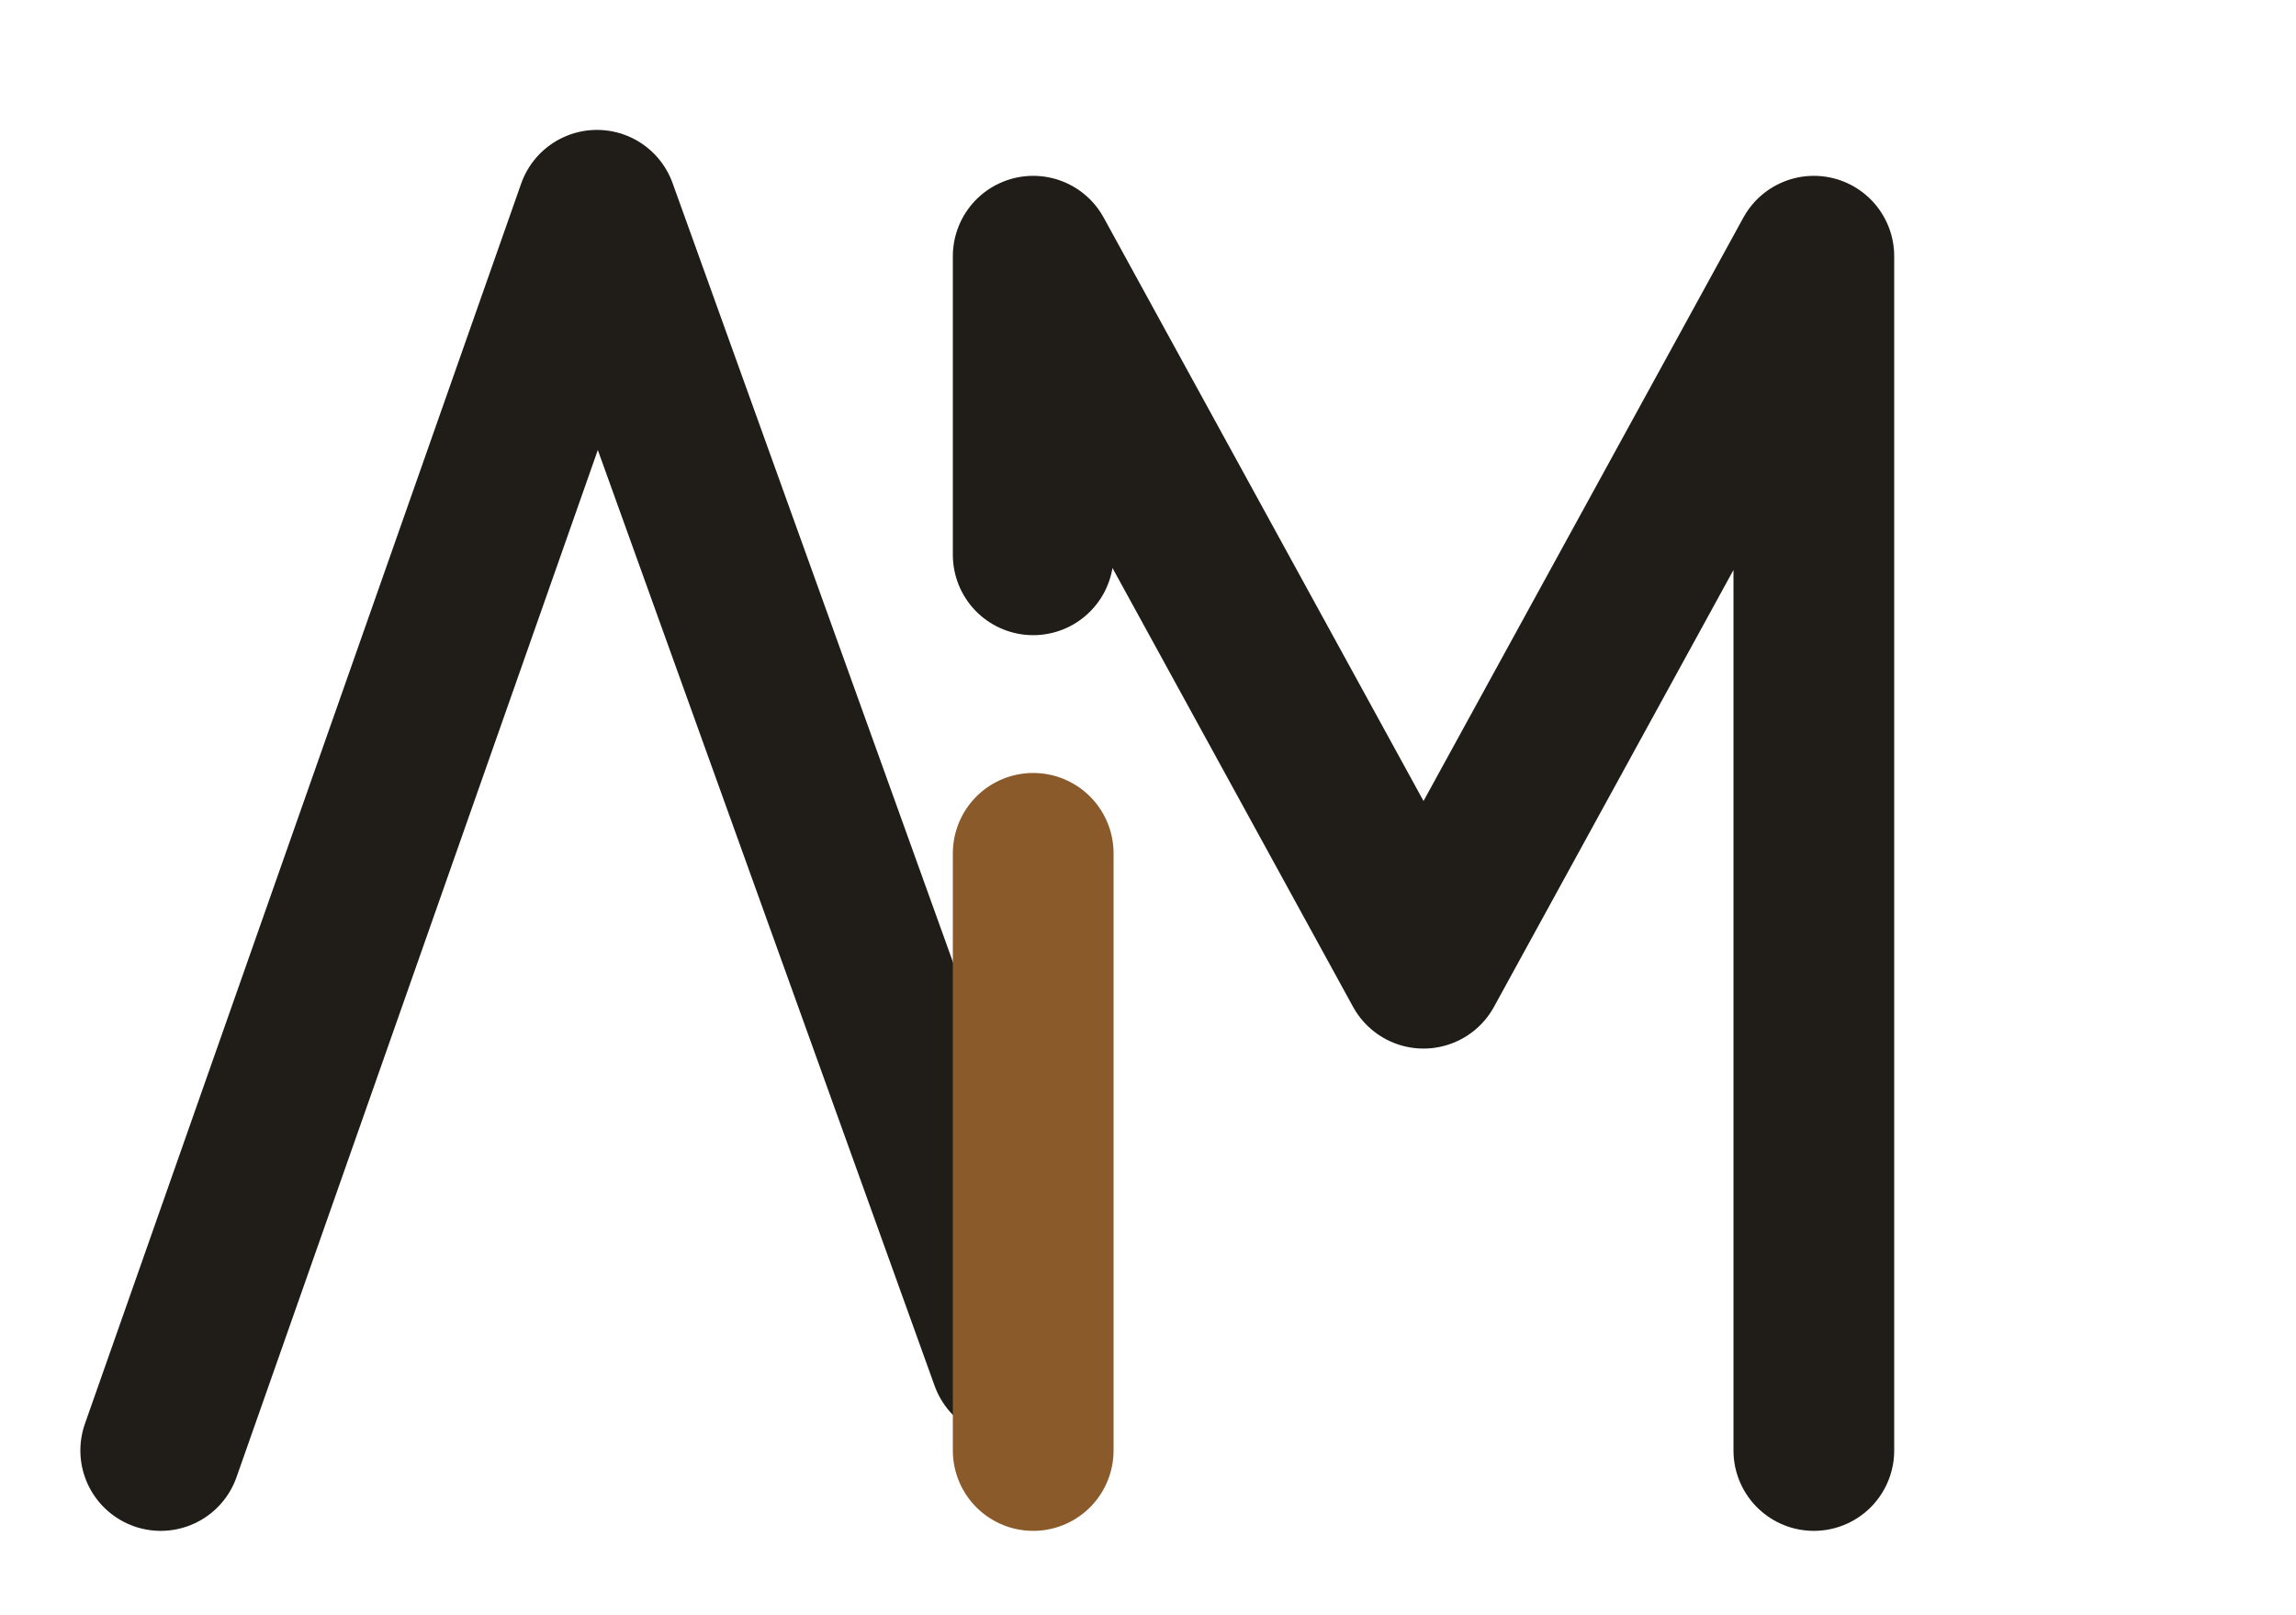
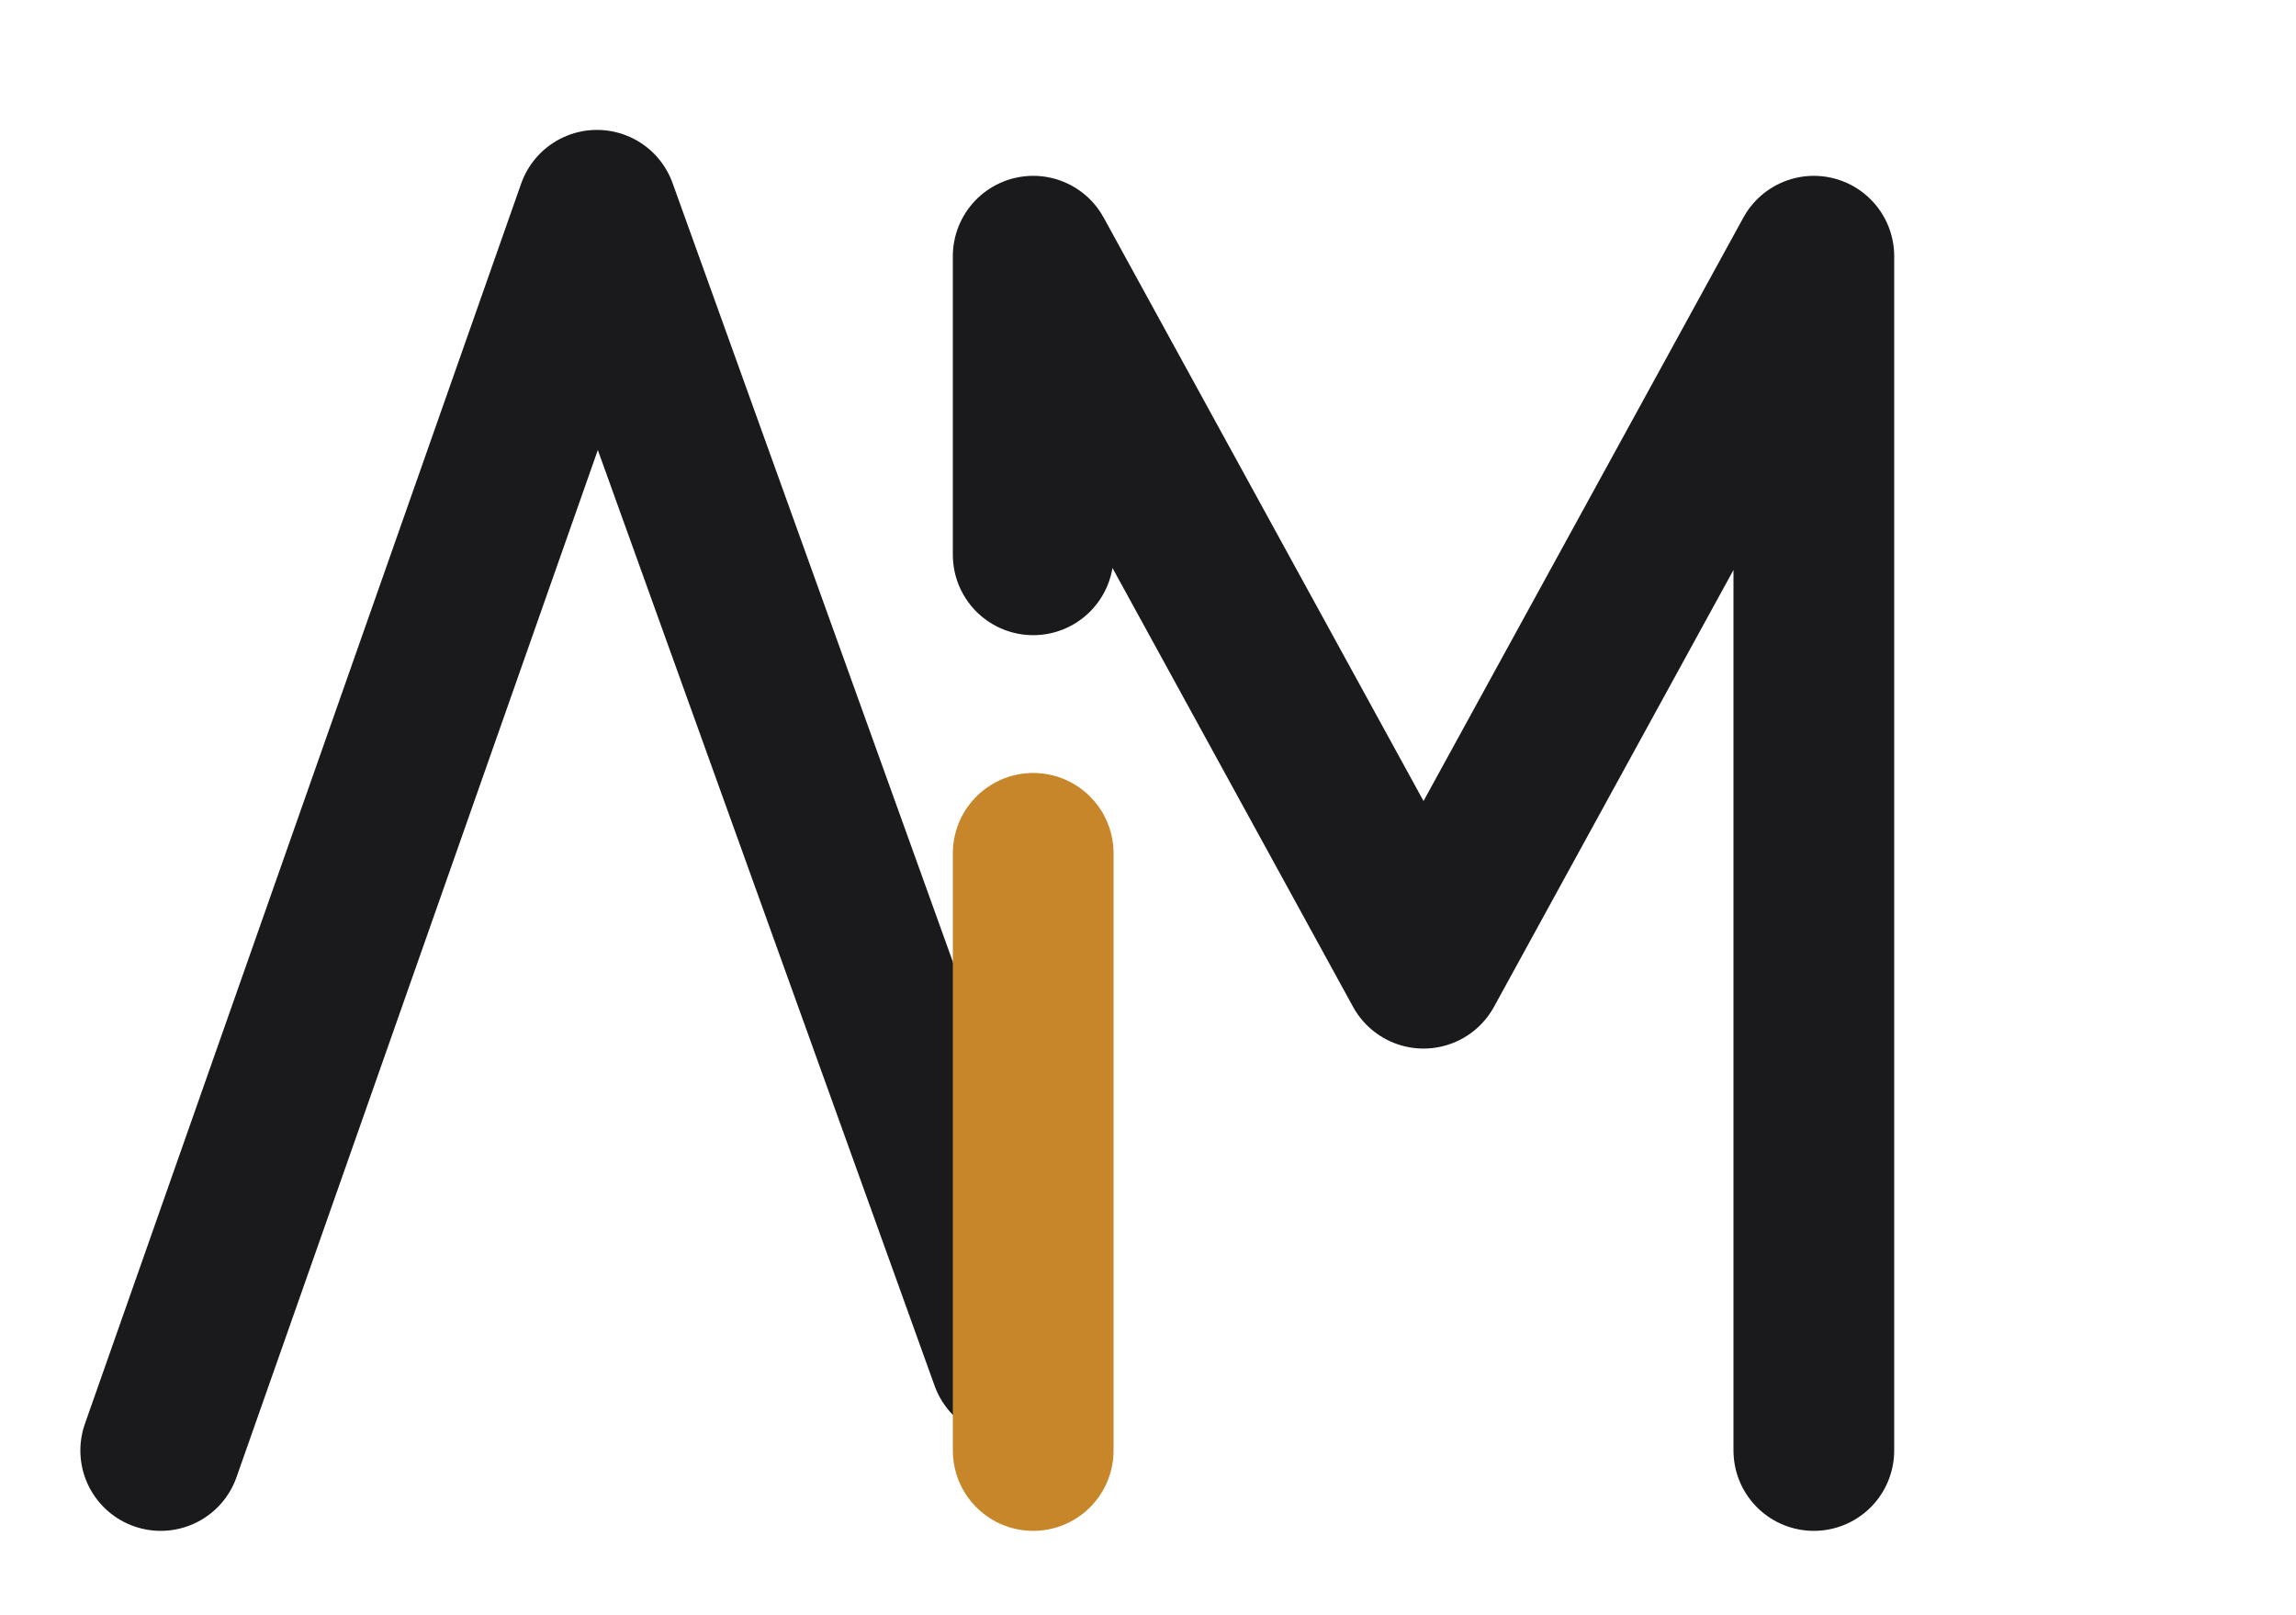
<svg xmlns="http://www.w3.org/2000/svg" width="64" height="45" viewBox="0 0 200 140" role="img" aria-label="AM — Arpit Maheshwari">
-   <g stroke="#201d18" stroke-width="14" fill="none" stroke-linecap="round" stroke-linejoin="round">
+   <g stroke="#1A1A1C" stroke-width="14" fill="none" stroke-linecap="round" stroke-linejoin="round">
    <path d="M14,126 L52,18 L88,118" />
    <path d="M90,48 L90,22 L124,84 L158,22 L158,126" />
  </g>
-   <g stroke="#8a5a2b" stroke-width="14" fill="none" stroke-linecap="round">
+   <g stroke="#C8862B" stroke-width="14" fill="none" stroke-linecap="round">
    <path d="M90,126 L90,74" />
  </g>
</svg>
